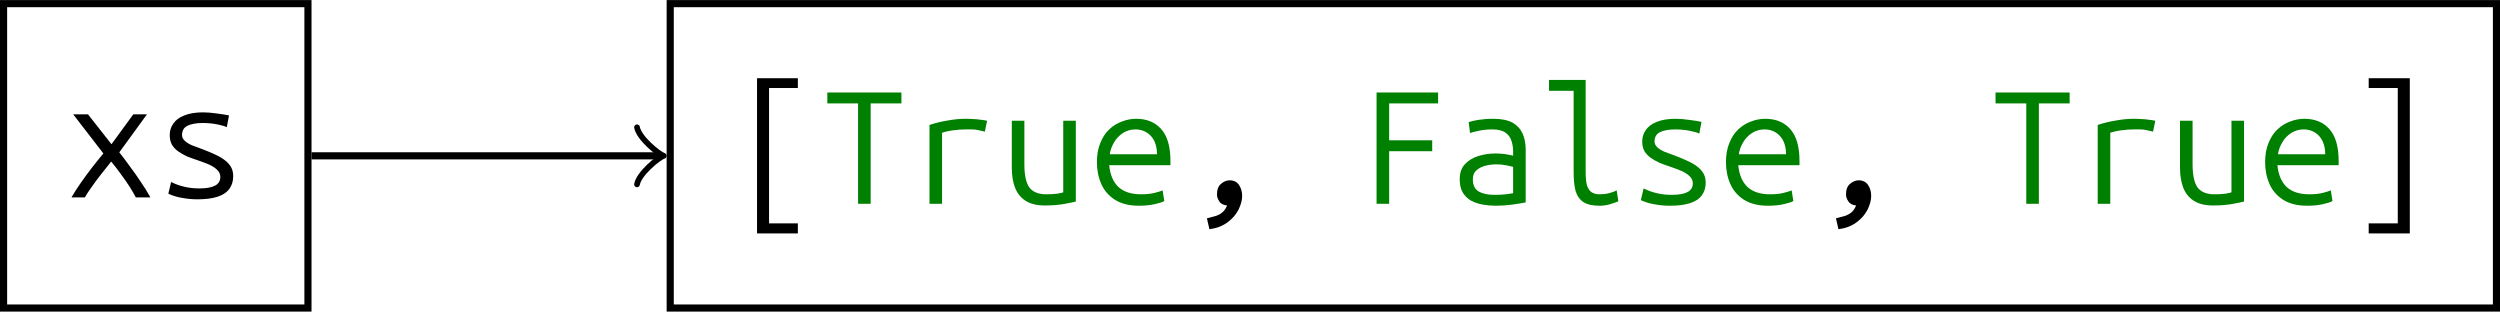
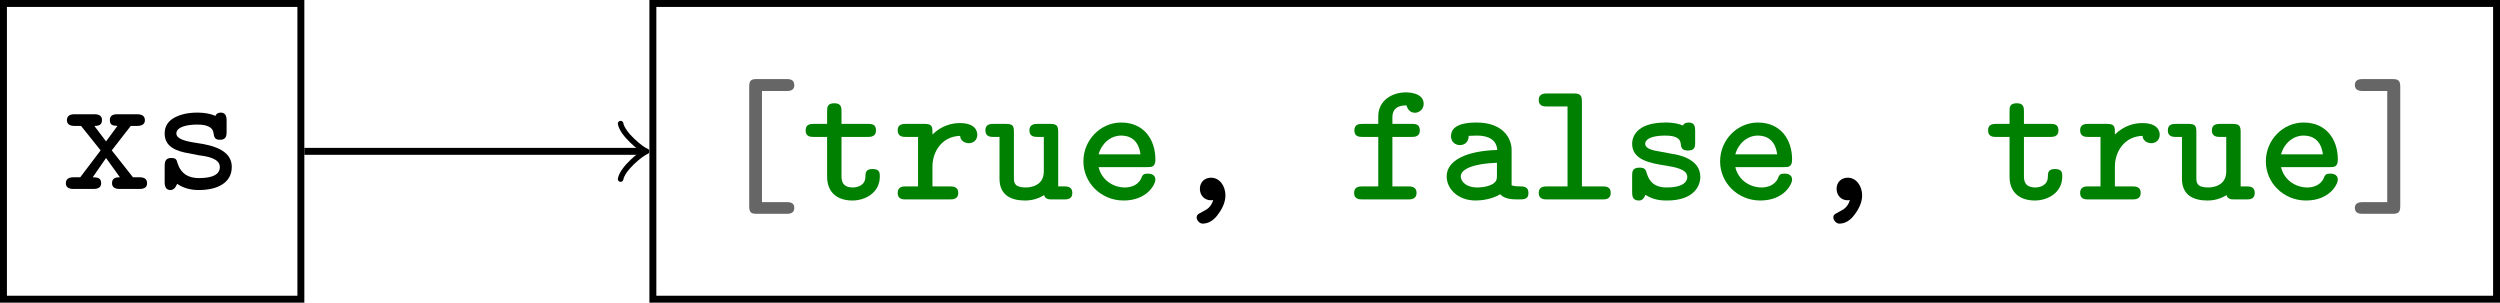
- <svg xmlns="http://www.w3.org/2000/svg" xmlns:xlink="http://www.w3.org/1999/xlink" width="139.69" height="17.41" viewBox="0 0 139.69 17.41">
+ <svg xmlns="http://www.w3.org/2000/svg" xmlns:xlink="http://www.w3.org/1999/xlink" width="143.76pt" height="17.407pt" viewBox="0 0 143.76 17.407">
  <defs>
    <g>
      <g id="glyph-0-0">
-         <path d="M 0.312 0 C 0.469 -0.27 0.645 -0.547 0.844 -0.828 C 1.039 -1.109 1.242 -1.383 1.453 -1.656 C 1.672 -1.938 1.883 -2.203 2.094 -2.453 L 0.406 -4.641 L 1.234 -4.641 L 2.547 -2.969 L 3.766 -4.641 L 4.531 -4.641 L 2.984 -2.516 C 3.191 -2.254 3.395 -1.984 3.594 -1.703 C 3.801 -1.43 4 -1.148 4.188 -0.859 C 4.383 -0.578 4.562 -0.289 4.719 0 L 3.906 0 C 3.82 -0.164 3.707 -0.363 3.562 -0.594 C 3.414 -0.82 3.25 -1.062 3.062 -1.312 C 2.883 -1.562 2.707 -1.789 2.531 -2 C 2.363 -1.789 2.18 -1.562 1.984 -1.312 C 1.785 -1.062 1.602 -0.816 1.438 -0.578 C 1.27 -0.348 1.145 -0.156 1.062 0 Z M 0.312 0 " />
+         <path d="M 3.234 -3.625 L 2.578 -2.734 L 1.906 -3.625 C 2.203 -3.625 2.344 -3.703 2.344 -3.969 C 2.344 -4.188 2.203 -4.297 1.906 -4.297 L 0.766 -4.297 C 0.484 -4.297 0.328 -4.188 0.328 -3.953 C 0.328 -3.734 0.484 -3.625 0.766 -3.625 L 1.141 -3.625 L 2.266 -2.219 L 1.094 -0.672 L 0.703 -0.672 C 0.422 -0.672 0.266 -0.562 0.266 -0.328 C 0.266 -0.109 0.422 0 0.703 0 L 1.859 0 C 2.141 0 2.297 -0.109 2.297 -0.328 C 2.297 -0.625 2.109 -0.672 1.812 -0.672 L 2.578 -1.781 L 3.375 -0.672 C 3.078 -0.672 2.922 -0.594 2.922 -0.328 C 2.922 -0.109 3.078 0 3.359 0 L 4.5 0 C 4.797 0 4.938 -0.109 4.938 -0.328 C 4.938 -0.562 4.797 -0.672 4.5 -0.672 L 4.125 -0.672 L 2.906 -2.219 L 4 -3.625 L 4.359 -3.625 C 4.656 -3.625 4.812 -3.734 4.812 -3.953 C 4.812 -4.188 4.656 -4.297 4.359 -4.297 L 3.219 -4.297 C 2.938 -4.297 2.797 -4.188 2.797 -3.969 C 2.797 -3.672 2.953 -3.641 3.234 -3.625 Z M 3.234 -3.625 " />
      </g>
      <g id="glyph-0-1">
-         <path d="M 2.328 0.109 C 2.035 0.109 1.754 0.082 1.484 0.031 C 1.223 -0.008 0.961 -0.086 0.703 -0.203 L 0.859 -0.859 C 1.086 -0.742 1.332 -0.656 1.594 -0.594 C 1.852 -0.531 2.133 -0.5 2.438 -0.5 C 2.82 -0.5 3.113 -0.551 3.312 -0.656 C 3.508 -0.758 3.609 -0.922 3.609 -1.141 C 3.609 -1.297 3.547 -1.43 3.422 -1.547 C 3.305 -1.66 3.148 -1.758 2.953 -1.844 C 2.754 -1.926 2.547 -2.004 2.328 -2.078 C 2.141 -2.141 1.953 -2.207 1.766 -2.281 C 1.586 -2.363 1.422 -2.457 1.266 -2.562 C 1.117 -2.664 1 -2.789 0.906 -2.938 C 0.82 -3.094 0.781 -3.273 0.781 -3.484 C 0.781 -3.723 0.848 -3.938 0.984 -4.125 C 1.117 -4.32 1.32 -4.473 1.594 -4.578 C 1.875 -4.691 2.223 -4.75 2.641 -4.75 C 2.879 -4.75 3.133 -4.727 3.406 -4.688 C 3.676 -4.656 3.906 -4.617 4.094 -4.578 L 3.969 -3.922 C 3.895 -3.961 3.785 -4 3.641 -4.031 C 3.492 -4.07 3.332 -4.102 3.156 -4.125 C 2.977 -4.145 2.805 -4.156 2.641 -4.156 C 2.266 -4.156 1.973 -4.102 1.766 -4 C 1.566 -3.895 1.469 -3.723 1.469 -3.484 C 1.469 -3.359 1.52 -3.25 1.625 -3.156 C 1.727 -3.062 1.863 -2.977 2.031 -2.906 C 2.195 -2.844 2.379 -2.773 2.578 -2.703 C 2.773 -2.629 2.977 -2.547 3.188 -2.453 C 3.395 -2.367 3.582 -2.27 3.75 -2.156 C 3.926 -2.039 4.066 -1.906 4.172 -1.75 C 4.273 -1.594 4.328 -1.406 4.328 -1.188 C 4.328 -0.906 4.254 -0.664 4.109 -0.469 C 3.961 -0.27 3.738 -0.125 3.438 -0.031 C 3.145 0.062 2.773 0.109 2.328 0.109 Z M 2.328 0.109 " />
+         <path d="M 4.578 -1.266 C 4.578 -1.953 4.031 -2.375 2.969 -2.578 L 2.297 -2.688 C 1.688 -2.797 1.391 -2.953 1.391 -3.188 C 1.391 -3.594 2.078 -3.703 2.594 -3.703 C 3.188 -3.703 3.5 -3.531 3.531 -3.203 C 3.562 -2.938 3.641 -2.828 3.891 -2.828 C 4.172 -2.828 4.281 -2.953 4.281 -3.266 L 4.281 -3.953 C 4.281 -4.234 4.172 -4.391 3.953 -4.391 C 3.781 -4.391 3.688 -4.328 3.641 -4.203 C 3.344 -4.328 3.016 -4.391 2.609 -4.391 C 2.297 -4.391 2.031 -4.359 1.781 -4.297 C 1.078 -4.109 0.719 -3.75 0.719 -3.188 C 0.719 -2.438 1.359 -2.172 2.125 -2.047 C 2.406 -2 2.594 -1.953 2.672 -1.938 C 3.188 -1.875 3.891 -1.75 3.891 -1.266 C 3.891 -0.844 3.5 -0.625 2.688 -0.625 C 2.062 -0.625 1.656 -0.891 1.469 -1.453 C 1.406 -1.688 1.375 -1.781 1.094 -1.781 C 0.812 -1.781 0.719 -1.625 0.719 -1.328 L 0.719 -0.375 C 0.719 -0.094 0.828 0.062 1.047 0.062 C 1.219 0.062 1.344 -0.062 1.438 -0.297 C 1.766 -0.062 2.188 0.062 2.688 0.062 C 3.734 0.062 4.578 -0.344 4.578 -1.266 Z M 4.578 -1.266 " />
      </g>
      <g id="glyph-0-2">
-         <path d="M 1.531 1.656 L 1.531 -7.016 L 3.812 -7.016 L 3.812 -6.469 L 2.203 -6.469 L 2.203 1.094 L 3.812 1.094 L 3.812 1.656 Z M 1.531 1.656 " />
+         <path d="M 4.391 0.156 L 2.953 0.156 L 2.953 -6.234 L 4.391 -6.234 C 4.672 -6.234 4.812 -6.344 4.812 -6.562 C 4.812 -6.828 4.656 -6.922 4.391 -6.922 L 2.641 -6.922 C 2.297 -6.922 2.219 -6.812 2.219 -6.469 L 2.219 0.375 C 2.219 0.719 2.297 0.828 2.641 0.828 L 4.391 0.828 C 4.672 0.828 4.812 0.719 4.812 0.484 C 4.812 0.234 4.656 0.156 4.391 0.156 Z M 4.391 0.156 " />
      </g>
      <g id="glyph-0-3">
-         <path d="M 2.156 0 L 2.156 -5.609 L 0.438 -5.609 L 0.438 -6.219 L 4.578 -6.219 L 4.578 -5.609 L 2.859 -5.609 L 2.859 0 Z M 2.156 0 " />
+         <path d="M 2.625 -1.25 C 2.25 -1.25 1.984 -0.984 1.984 -0.609 C 1.984 -0.234 2.25 0.047 2.609 0.047 C 2.656 0.047 2.703 0.047 2.75 0.031 C 2.688 0.266 2.562 0.438 2.391 0.562 C 2.375 0.578 2.25 0.641 2 0.781 C 1.859 0.844 1.797 0.922 1.797 1.031 C 1.797 1.203 1.969 1.391 2.141 1.391 C 2.484 1.391 2.797 1.203 3.062 0.812 C 3.312 0.469 3.453 0.109 3.453 -0.234 C 3.453 -0.766 3.125 -1.25 2.625 -1.25 Z M 2.625 -1.25 " />
      </g>
      <g id="glyph-0-4">
-         <path d="M 1.125 0 L 1.125 -4.406 C 1.469 -4.52 1.812 -4.602 2.156 -4.656 C 2.5 -4.719 2.832 -4.75 3.156 -4.75 C 3.312 -4.75 3.445 -4.742 3.562 -4.734 C 3.688 -4.734 3.805 -4.723 3.922 -4.703 C 4.047 -4.691 4.188 -4.672 4.344 -4.641 L 4.219 -4.031 C 4.062 -4.07 3.926 -4.102 3.812 -4.125 C 3.707 -4.145 3.602 -4.156 3.5 -4.156 C 3.395 -4.156 3.273 -4.156 3.141 -4.156 C 2.922 -4.156 2.703 -4.141 2.484 -4.109 C 2.266 -4.086 2.047 -4.039 1.828 -3.969 L 1.828 0 Z M 1.125 0 " />
+         <path d="M 3.016 0.375 L 3.016 -6.469 C 3.016 -6.812 2.922 -6.922 2.578 -6.922 L 0.844 -6.922 C 0.547 -6.922 0.406 -6.812 0.406 -6.578 C 0.406 -6.344 0.562 -6.234 0.844 -6.234 L 2.266 -6.234 L 2.266 0.156 L 0.844 0.156 C 0.547 0.156 0.406 0.266 0.406 0.484 C 0.406 0.734 0.562 0.828 0.844 0.828 L 2.578 0.828 C 2.922 0.828 3.016 0.719 3.016 0.375 Z M 3.016 0.375 " />
      </g>
-       <g id="glyph-0-5">
-         <path d="M 2.547 0.094 C 2.098 0.094 1.738 0.004 1.469 -0.172 C 1.195 -0.348 1 -0.598 0.875 -0.922 C 0.758 -1.242 0.703 -1.609 0.703 -2.016 L 0.703 -4.641 L 1.406 -4.641 L 1.406 -2.219 C 1.406 -1.602 1.5 -1.164 1.688 -0.906 C 1.883 -0.656 2.195 -0.531 2.625 -0.531 C 2.832 -0.531 3.031 -0.539 3.219 -0.562 C 3.414 -0.594 3.535 -0.617 3.578 -0.641 L 3.578 -4.641 L 4.281 -4.641 L 4.281 -0.125 C 4.113 -0.082 3.883 -0.035 3.594 0.016 C 3.301 0.066 2.953 0.094 2.547 0.094 Z M 2.547 0.094 " />
+       <g id="glyph-1-0">
+         <path d="M 4.5 -1.312 C 4.5 -1.516 4.5 -1.75 4.078 -1.75 C 3.688 -1.75 3.672 -1.516 3.672 -1.312 C 3.672 -0.781 3.172 -0.688 2.953 -0.688 C 2.297 -0.688 2.297 -1.141 2.297 -1.359 L 2.297 -3.594 L 3.812 -3.594 C 3.984 -3.594 4.281 -3.609 4.281 -3.969 C 4.281 -4.344 4 -4.344 3.812 -4.344 L 2.297 -4.344 L 2.297 -5.062 C 2.297 -5.281 2.281 -5.531 1.891 -5.531 C 1.469 -5.531 1.469 -5.297 1.469 -5.062 L 1.469 -4.344 L 0.703 -4.344 C 0.516 -4.344 0.234 -4.328 0.234 -3.969 C 0.234 -3.609 0.516 -3.594 0.688 -3.594 L 1.469 -3.594 L 1.469 -1.312 C 1.469 -0.312 2.156 0.062 2.922 0.062 C 3.672 0.062 4.5 -0.391 4.5 -1.312 Z M 4.5 -1.312 " />
      </g>
-       <g id="glyph-0-6">
-         <path d="M 2.797 0.109 C 2.254 0.109 1.805 0 1.453 -0.219 C 1.109 -0.438 0.852 -0.727 0.688 -1.094 C 0.52 -1.469 0.438 -1.879 0.438 -2.328 C 0.438 -2.734 0.5 -3.086 0.625 -3.391 C 0.75 -3.703 0.914 -3.957 1.125 -4.156 C 1.332 -4.352 1.566 -4.5 1.828 -4.594 C 2.086 -4.695 2.352 -4.75 2.625 -4.75 C 3.227 -4.75 3.695 -4.555 4.031 -4.172 C 4.375 -3.785 4.547 -3.191 4.547 -2.391 C 4.547 -2.367 4.547 -2.332 4.547 -2.281 C 4.547 -2.238 4.547 -2.195 4.547 -2.156 L 1.125 -2.156 C 1.176 -1.625 1.348 -1.219 1.641 -0.938 C 1.941 -0.664 2.363 -0.531 2.906 -0.531 C 3.207 -0.531 3.457 -0.555 3.656 -0.609 C 3.863 -0.66 4.016 -0.707 4.109 -0.75 L 4.203 -0.156 C 4.129 -0.102 3.957 -0.047 3.688 0.016 C 3.426 0.078 3.129 0.109 2.797 0.109 Z M 1.156 -2.766 L 3.797 -2.766 C 3.797 -3.055 3.742 -3.305 3.641 -3.516 C 3.535 -3.723 3.395 -3.879 3.219 -3.984 C 3.039 -4.098 2.832 -4.156 2.594 -4.156 C 2.332 -4.156 2.098 -4.086 1.891 -3.953 C 1.68 -3.816 1.516 -3.641 1.391 -3.422 C 1.266 -3.211 1.188 -2.992 1.156 -2.766 Z M 1.156 -2.766 " />
+       <g id="glyph-1-1">
+         <path d="M 4.875 -3.719 C 4.875 -3.938 4.75 -4.391 3.875 -4.391 C 3.406 -4.391 2.828 -4.25 2.297 -3.734 L 2.297 -3.875 C 2.297 -4.234 2.234 -4.344 1.828 -4.344 L 0.766 -4.344 C 0.594 -4.344 0.297 -4.328 0.297 -3.984 C 0.297 -3.609 0.578 -3.594 0.766 -3.594 L 1.469 -3.594 L 1.469 -0.75 L 0.766 -0.75 C 0.594 -0.75 0.297 -0.734 0.297 -0.375 C 0.297 -0.016 0.578 0 0.766 0 L 3.297 0 C 3.484 0 3.781 -0.016 3.781 -0.375 C 3.781 -0.734 3.484 -0.75 3.297 -0.75 L 2.297 -0.75 L 2.297 -1.891 C 2.297 -2.734 2.828 -3.625 3.891 -3.656 C 3.891 -3.406 4.125 -3.234 4.391 -3.234 C 4.641 -3.234 4.875 -3.406 4.875 -3.719 Z M 4.875 -3.719 " />
      </g>
-       <g id="glyph-0-7">
-         <path d="M 1.703 1.422 L 1.562 0.812 C 1.727 0.77 1.883 0.727 2.031 0.688 C 2.176 0.645 2.305 0.578 2.422 0.484 C 2.535 0.391 2.625 0.258 2.688 0.094 C 2.477 0.07 2.332 -0.004 2.25 -0.141 C 2.164 -0.273 2.125 -0.398 2.125 -0.516 C 2.125 -0.785 2.195 -0.984 2.344 -1.109 C 2.5 -1.242 2.66 -1.312 2.828 -1.312 C 3.066 -1.312 3.242 -1.223 3.359 -1.047 C 3.473 -0.879 3.531 -0.676 3.531 -0.438 C 3.531 -0.195 3.461 0.055 3.328 0.328 C 3.191 0.598 2.988 0.832 2.719 1.031 C 2.445 1.238 2.109 1.367 1.703 1.422 Z M 1.703 1.422 " />
+       <g id="glyph-1-2">
+         <path d="M 5.109 -0.375 C 5.109 -0.734 4.812 -0.75 4.656 -0.75 L 4.297 -0.75 L 4.297 -3.875 C 4.297 -4.234 4.219 -4.344 3.828 -4.344 L 3.125 -4.344 C 2.938 -4.344 2.641 -4.328 2.641 -3.969 C 2.641 -3.609 2.938 -3.594 3.109 -3.594 L 3.469 -3.594 L 3.469 -1.609 C 3.469 -0.797 2.734 -0.688 2.438 -0.688 C 1.766 -0.688 1.75 -0.969 1.75 -1.25 L 1.75 -3.875 C 1.75 -4.234 1.688 -4.344 1.281 -4.344 L 0.578 -4.344 C 0.391 -4.344 0.109 -4.328 0.109 -3.969 C 0.109 -3.609 0.406 -3.594 0.562 -3.594 L 0.922 -3.594 L 0.922 -1.188 C 0.922 -0.203 1.641 0.062 2.391 0.062 C 2.766 0.062 3.141 -0.031 3.484 -0.25 C 3.547 -0.016 3.75 0 3.938 0 L 4.641 0 C 4.828 0 5.109 -0.016 5.109 -0.375 Z M 5.109 -0.375 " />
      </g>
-       <g id="glyph-0-8">
-         <path d="M 1 0 L 1 -6.219 L 4.438 -6.219 L 4.438 -5.609 L 1.703 -5.609 L 1.703 -3.547 L 4.109 -3.547 L 4.109 -2.938 L 1.703 -2.938 L 1.703 0 Z M 1 0 " />
+       <g id="glyph-1-3">
+         <path d="M 4.656 -1.141 C 4.656 -1.469 4.312 -1.484 4.234 -1.484 C 4.016 -1.484 3.922 -1.453 3.844 -1.219 C 3.641 -0.766 3.156 -0.688 2.906 -0.688 C 2.234 -0.688 1.562 -1.109 1.391 -1.859 L 4.188 -1.859 C 4.438 -1.859 4.656 -1.859 4.656 -2.297 C 4.656 -3.438 4 -4.422 2.688 -4.422 C 1.5 -4.422 0.516 -3.422 0.516 -2.188 C 0.516 -0.953 1.531 0.062 2.828 0.062 C 4.188 0.062 4.656 -0.875 4.656 -1.141 Z M 3.797 -2.594 L 1.391 -2.594 C 1.562 -3.219 2.078 -3.672 2.688 -3.672 C 3.156 -3.672 3.688 -3.453 3.797 -2.594 Z M 3.797 -2.594 " />
      </g>
-       <g id="glyph-0-9">
-         <path d="M 2.641 0.109 C 2.398 0.109 2.16 0.086 1.922 0.047 C 1.68 0.004 1.461 -0.066 1.266 -0.172 C 1.078 -0.273 0.922 -0.426 0.797 -0.625 C 0.68 -0.82 0.625 -1.07 0.625 -1.375 C 0.625 -1.727 0.723 -2.008 0.922 -2.219 C 1.117 -2.426 1.367 -2.578 1.672 -2.672 C 1.984 -2.766 2.301 -2.812 2.625 -2.812 C 2.789 -2.812 2.957 -2.801 3.125 -2.781 C 3.289 -2.758 3.453 -2.727 3.609 -2.688 L 3.609 -2.938 C 3.609 -3.133 3.578 -3.328 3.516 -3.516 C 3.461 -3.703 3.352 -3.852 3.188 -3.969 C 3.02 -4.094 2.773 -4.156 2.453 -4.156 C 2.16 -4.156 1.906 -4.129 1.688 -4.078 C 1.469 -4.035 1.305 -3.992 1.203 -3.953 L 1.125 -4.562 C 1.227 -4.602 1.406 -4.645 1.656 -4.688 C 1.914 -4.727 2.195 -4.75 2.5 -4.75 C 2.957 -4.75 3.316 -4.676 3.578 -4.531 C 3.836 -4.383 4.023 -4.18 4.141 -3.922 C 4.254 -3.66 4.312 -3.359 4.312 -3.016 L 4.312 -0.078 C 4.113 -0.035 3.859 0.004 3.547 0.047 C 3.242 0.086 2.941 0.109 2.641 0.109 Z M 2.578 -0.5 C 2.805 -0.5 3.008 -0.508 3.188 -0.531 C 3.363 -0.551 3.504 -0.57 3.609 -0.594 L 3.609 -2.062 C 3.492 -2.094 3.352 -2.125 3.188 -2.156 C 3.031 -2.188 2.859 -2.203 2.672 -2.203 C 2.461 -2.203 2.254 -2.176 2.047 -2.125 C 1.848 -2.07 1.68 -1.984 1.547 -1.859 C 1.422 -1.742 1.359 -1.582 1.359 -1.375 C 1.359 -1.039 1.469 -0.812 1.688 -0.688 C 1.906 -0.562 2.203 -0.5 2.578 -0.5 Z M 2.578 -0.5 " />
+       <g id="glyph-1-4">
+         <path d="M 4.391 -5.5 C 4.391 -6.125 3.547 -6.156 3.375 -6.156 C 2.547 -6.156 1.781 -5.672 1.781 -4.781 L 1.781 -4.344 L 0.875 -4.344 C 0.688 -4.344 0.406 -4.328 0.406 -3.969 C 0.406 -3.609 0.688 -3.594 0.875 -3.594 L 1.781 -3.594 L 1.781 -0.75 L 0.875 -0.75 C 0.688 -0.75 0.391 -0.734 0.391 -0.375 C 0.391 -0.016 0.688 0 0.875 0 L 3.5 0 C 3.672 0 3.984 -0.016 3.984 -0.375 C 3.984 -0.734 3.672 -0.75 3.5 -0.75 L 2.594 -0.75 L 2.594 -3.594 L 3.703 -3.594 C 3.875 -3.594 4.172 -3.609 4.172 -3.969 C 4.172 -4.344 3.891 -4.344 3.703 -4.344 L 2.594 -4.344 L 2.594 -4.719 C 2.594 -5.359 3.109 -5.406 3.406 -5.406 C 3.438 -5.266 3.562 -4.984 3.891 -4.984 C 4.109 -4.984 4.391 -5.156 4.391 -5.5 Z M 4.391 -5.5 " />
      </g>
-       <g id="glyph-0-10">
-         <path d="M 3.422 0.109 C 3.023 0.109 2.723 0.039 2.516 -0.094 C 2.305 -0.238 2.16 -0.445 2.078 -0.719 C 2.004 -1 1.969 -1.348 1.969 -1.766 L 1.969 -6.312 L 0.594 -6.312 L 0.594 -6.922 L 2.641 -6.922 L 2.641 -1.797 C 2.641 -1.461 2.664 -1.203 2.719 -1.016 C 2.781 -0.836 2.867 -0.711 2.984 -0.641 C 3.098 -0.566 3.242 -0.531 3.422 -0.531 C 3.609 -0.531 3.785 -0.551 3.953 -0.594 C 4.117 -0.633 4.258 -0.688 4.375 -0.75 L 4.469 -0.141 C 4.383 -0.098 4.238 -0.047 4.031 0.016 C 3.832 0.078 3.629 0.109 3.422 0.109 Z M 3.422 0.109 " />
+       <g id="glyph-1-5">
+         <path d="M 5.188 -0.375 C 5.188 -0.734 4.906 -0.75 4.719 -0.75 C 4.438 -0.75 4.297 -0.781 4.219 -0.812 L 4.219 -2.844 C 4.219 -3.562 3.672 -4.422 2.219 -4.422 C 1.781 -4.422 0.734 -4.391 0.734 -3.641 C 0.734 -3.297 0.984 -3.125 1.25 -3.125 C 1.422 -3.125 1.75 -3.219 1.75 -3.656 C 1.75 -3.656 2.078 -3.672 2.234 -3.672 C 2.891 -3.672 3.359 -3.422 3.391 -2.844 C 1.672 -2.797 0.484 -2.266 0.484 -1.328 C 0.484 -0.625 1.109 0.062 2.156 0.062 C 2.516 0.062 3.094 -0.016 3.562 -0.297 C 3.812 -0.016 4.25 0 4.625 0 C 4.953 0 5.188 -0.016 5.188 -0.375 Z M 3.375 -1.375 C 3.375 -1.188 3.375 -1 3.047 -0.844 C 2.719 -0.688 2.297 -0.688 2.219 -0.688 C 1.672 -0.688 1.297 -0.984 1.297 -1.328 C 1.297 -1.766 2.078 -2.062 3.375 -2.109 Z M 3.375 -1.375 " />
      </g>
-       <g id="glyph-0-11">
-         <path d="M 1.203 1.656 L 1.203 1.094 L 2.828 1.094 L 2.828 -6.469 L 1.203 -6.469 L 1.203 -7.016 L 3.5 -7.016 L 3.5 1.656 Z M 1.203 1.656 " />
+       <g id="glyph-1-6">
+         <path d="M 4.688 -0.375 C 4.688 -0.734 4.406 -0.75 4.219 -0.75 L 3.031 -0.75 L 3.031 -5.609 C 3.031 -5.969 2.953 -6.094 2.562 -6.094 L 1.031 -6.094 C 0.844 -6.094 0.547 -6.078 0.547 -5.719 C 0.547 -5.359 0.844 -5.344 1.016 -5.344 L 2.203 -5.344 L 2.203 -0.75 L 1.031 -0.75 C 0.844 -0.75 0.547 -0.734 0.547 -0.375 C 0.547 -0.016 0.844 0 1.016 0 L 4.219 0 C 4.391 0 4.688 -0.016 4.688 -0.375 Z M 4.688 -0.375 " />
+       </g>
+       <g id="glyph-1-7">
+         <path d="M 4.609 -1.297 C 4.609 -2.359 3.297 -2.578 2.969 -2.625 L 1.969 -2.812 C 1.703 -2.875 1.438 -2.984 1.438 -3.203 C 1.438 -3.438 1.75 -3.672 2.594 -3.672 C 3.312 -3.672 3.453 -3.438 3.484 -3.203 C 3.5 -3.016 3.531 -2.812 3.891 -2.812 C 4.312 -2.812 4.312 -3.047 4.312 -3.281 L 4.312 -3.953 C 4.312 -4.141 4.297 -4.422 3.953 -4.422 C 3.734 -4.422 3.656 -4.344 3.609 -4.25 C 3.188 -4.422 2.797 -4.422 2.609 -4.422 C 0.906 -4.422 0.688 -3.562 0.688 -3.203 C 0.688 -2.266 1.734 -2.078 2.672 -1.938 C 3.109 -1.859 3.859 -1.75 3.859 -1.297 C 3.859 -0.953 3.516 -0.688 2.688 -0.688 C 2.266 -0.688 1.75 -0.781 1.531 -1.5 C 1.469 -1.719 1.422 -1.828 1.109 -1.828 C 0.703 -1.828 0.688 -1.594 0.688 -1.359 L 0.688 -0.422 C 0.688 -0.234 0.703 0.062 1.062 0.062 C 1.156 0.062 1.328 0.062 1.453 -0.266 C 1.922 0.047 2.406 0.062 2.688 0.062 C 4.281 0.062 4.609 -0.812 4.609 -1.297 Z M 4.609 -1.297 " />
      </g>
    </g>
    <clipPath id="clip-0">
-       <path clip-rule="nonzero" d="M 0 0 L 18 0 L 18 17.41 L 0 17.41 Z M 0 0 " />
+       <path clip-rule="nonzero" d="M 0 0 L 18 0 L 18 17.406 L 0 17.406 Z M 0 0 " />
    </clipPath>
    <clipPath id="clip-1">
-       <path clip-rule="nonzero" d="M 37 0 L 139.691 0 L 139.691 17.41 L 37 17.41 Z M 37 0 " />
+       <path clip-rule="nonzero" d="M 37 0 L 143.762 0 L 143.762 17.406 L 37 17.406 Z M 37 0 " />
    </clipPath>
  </defs>
  <g clip-path="url(#clip-0)">
-     <path fill="none" stroke-width="0.399" stroke-linecap="butt" stroke-linejoin="miter" stroke="rgb(0%, 0%, 0%)" stroke-opacity="1" stroke-miterlimit="10" d="M -8.504 -8.505 L 8.504 -8.505 L 8.504 8.503 L -8.504 8.503 Z M -8.504 -8.505 " transform="matrix(1, 0, 0, -1, 8.703, 8.706)" />
+     <path fill="none" stroke-width="0.399" stroke-linecap="butt" stroke-linejoin="miter" stroke="rgb(0%, 0%, 0%)" stroke-opacity="1" stroke-miterlimit="10" d="M -8.551 -8.503 L 8.551 -8.503 L 8.551 8.505 L -8.551 8.505 Z M -8.551 -8.503 " transform="matrix(1, 0, 0, -1, 8.75, 8.704)" />
  </g>
  <g fill="rgb(0%, 0%, 0%)" fill-opacity="1">
-     <use xlink:href="#glyph-0-0" x="3.682" y="11.028" />
-     <use xlink:href="#glyph-0-1" x="8.703" y="11.028" />
+     <use xlink:href="#glyph-0-0" x="3.52" y="10.866" />
+     <use xlink:href="#glyph-0-1" x="8.75" y="10.866" />
  </g>
  <g clip-path="url(#clip-1)">
-     <path fill="none" stroke-width="0.399" stroke-linecap="butt" stroke-linejoin="miter" stroke="rgb(0%, 0%, 0%)" stroke-opacity="1" stroke-miterlimit="10" d="M 28.746 -8.505 L 130.789 -8.505 L 130.789 8.503 L 28.746 8.503 Z M 28.746 -8.505 " transform="matrix(1, 0, 0, -1, 8.703, 8.706)" />
+     <path fill="none" stroke-width="0.399" stroke-linecap="butt" stroke-linejoin="miter" stroke="rgb(0%, 0%, 0%)" stroke-opacity="1" stroke-miterlimit="10" d="M 28.793 -8.503 L 134.812 -8.503 L 134.812 8.505 L 28.793 8.505 Z M 28.793 -8.503 " transform="matrix(1, 0, 0, -1, 8.75, 8.704)" />
+   </g>
+   <g fill="rgb(39.999%, 39.999%, 39.999%)" fill-opacity="1">
+     <use xlink:href="#glyph-0-2" x="40.863" y="11.468" />
+   </g>
+   <g fill="rgb(0%, 50%, 0%)" fill-opacity="1">
+     <use xlink:href="#glyph-1-0" x="46.093" y="11.468" />
+     <use xlink:href="#glyph-1-1" x="51.323" y="11.468" />
+     <use xlink:href="#glyph-1-2" x="56.554" y="11.468" />
+     <use xlink:href="#glyph-1-3" x="61.784" y="11.468" />
  </g>
  <g fill="rgb(0%, 0%, 0%)" fill-opacity="1">
-     <use xlink:href="#glyph-0-2" x="40.769" y="11.387" />
+     <use xlink:href="#glyph-0-3" x="67.014" y="11.468" />
  </g>
  <g fill="rgb(0%, 50%, 0%)" fill-opacity="1">
-     <use xlink:href="#glyph-0-3" x="45.79" y="11.387" />
-     <use xlink:href="#glyph-0-4" x="50.811" y="11.387" />
-     <use xlink:href="#glyph-0-5" x="55.832" y="11.387" />
-     <use xlink:href="#glyph-0-6" x="60.853" y="11.387" />
+     <use xlink:href="#glyph-1-4" x="77.475" y="11.468" />
+     <use xlink:href="#glyph-1-5" x="82.705" y="11.468" />
+     <use xlink:href="#glyph-1-6" x="87.936" y="11.468" />
+     <use xlink:href="#glyph-1-7" x="93.166" y="11.468" />
+     <use xlink:href="#glyph-1-3" x="98.397" y="11.468" />
  </g>
  <g fill="rgb(0%, 0%, 0%)" fill-opacity="1">
-     <use xlink:href="#glyph-0-7" x="65.875" y="11.387" />
+     <use xlink:href="#glyph-0-3" x="103.627" y="11.468" />
  </g>
  <g fill="rgb(0%, 50%, 0%)" fill-opacity="1">
-     <use xlink:href="#glyph-0-8" x="75.917" y="11.387" />
-     <use xlink:href="#glyph-0-9" x="80.938" y="11.387" />
-     <use xlink:href="#glyph-0-10" x="85.959" y="11.387" />
-     <use xlink:href="#glyph-0-1" x="90.98" y="11.387" />
-     <use xlink:href="#glyph-0-6" x="96.002" y="11.387" />
+     <use xlink:href="#glyph-1-0" x="114.088" y="11.468" />
+     <use xlink:href="#glyph-1-1" x="119.318" y="11.468" />
+     <use xlink:href="#glyph-1-2" x="124.549" y="11.468" />
+     <use xlink:href="#glyph-1-3" x="129.779" y="11.468" />
  </g>
-   <g fill="rgb(0%, 0%, 0%)" fill-opacity="1">
-     <use xlink:href="#glyph-0-7" x="101.023" y="11.387" />
+   <g fill="rgb(39.999%, 39.999%, 39.999%)" fill-opacity="1">
+     <use xlink:href="#glyph-0-4" x="135.009" y="11.468" />
  </g>
-   <g fill="rgb(0%, 50%, 0%)" fill-opacity="1">
-     <use xlink:href="#glyph-0-3" x="111.065" y="11.387" />
-     <use xlink:href="#glyph-0-4" x="116.086" y="11.387" />
-     <use xlink:href="#glyph-0-5" x="121.107" y="11.387" />
-     <use xlink:href="#glyph-0-6" x="126.128" y="11.387" />
-   </g>
-   <g fill="rgb(0%, 0%, 0%)" fill-opacity="1">
-     <use xlink:href="#glyph-0-11" x="131.15" y="11.387" />
-   </g>
-   <path fill="none" stroke-width="0.399" stroke-linecap="butt" stroke-linejoin="miter" stroke="rgb(0%, 0%, 0%)" stroke-opacity="1" stroke-miterlimit="10" d="M 8.703 -0.001 L 28.086 -0.001 " transform="matrix(1, 0, 0, -1, 8.703, 8.706)" />
-   <path fill="none" stroke-width="0.319" stroke-linecap="round" stroke-linejoin="round" stroke="rgb(0%, 0%, 0%)" stroke-opacity="1" stroke-miterlimit="10" d="M -1.197 1.593 C -1.095 0.995 -0.002 0.101 0.299 -0.001 C -0.002 -0.099 -1.095 -0.997 -1.197 -1.595 " transform="matrix(1, 0, 0, -1, 36.79077, 8.706)" />
+   <path fill="none" stroke-width="0.399" stroke-linecap="butt" stroke-linejoin="miter" stroke="rgb(0%, 0%, 0%)" stroke-opacity="1" stroke-miterlimit="10" d="M 8.75 0.001 L 28.133 0.001 " transform="matrix(1, 0, 0, -1, 8.75, 8.704)" />
+   <path fill="none" stroke-width="0.319" stroke-linecap="round" stroke-linejoin="round" stroke="rgb(0%, 0%, 0%)" stroke-opacity="1" stroke-miterlimit="10" d="M -1.197 1.595 C -1.096 0.997 -0.002 0.099 0.299 0.001 C -0.002 -0.101 -1.096 -0.995 -1.197 -1.593 " transform="matrix(1, 0, 0, -1, 36.88467, 8.704)" />
</svg>
